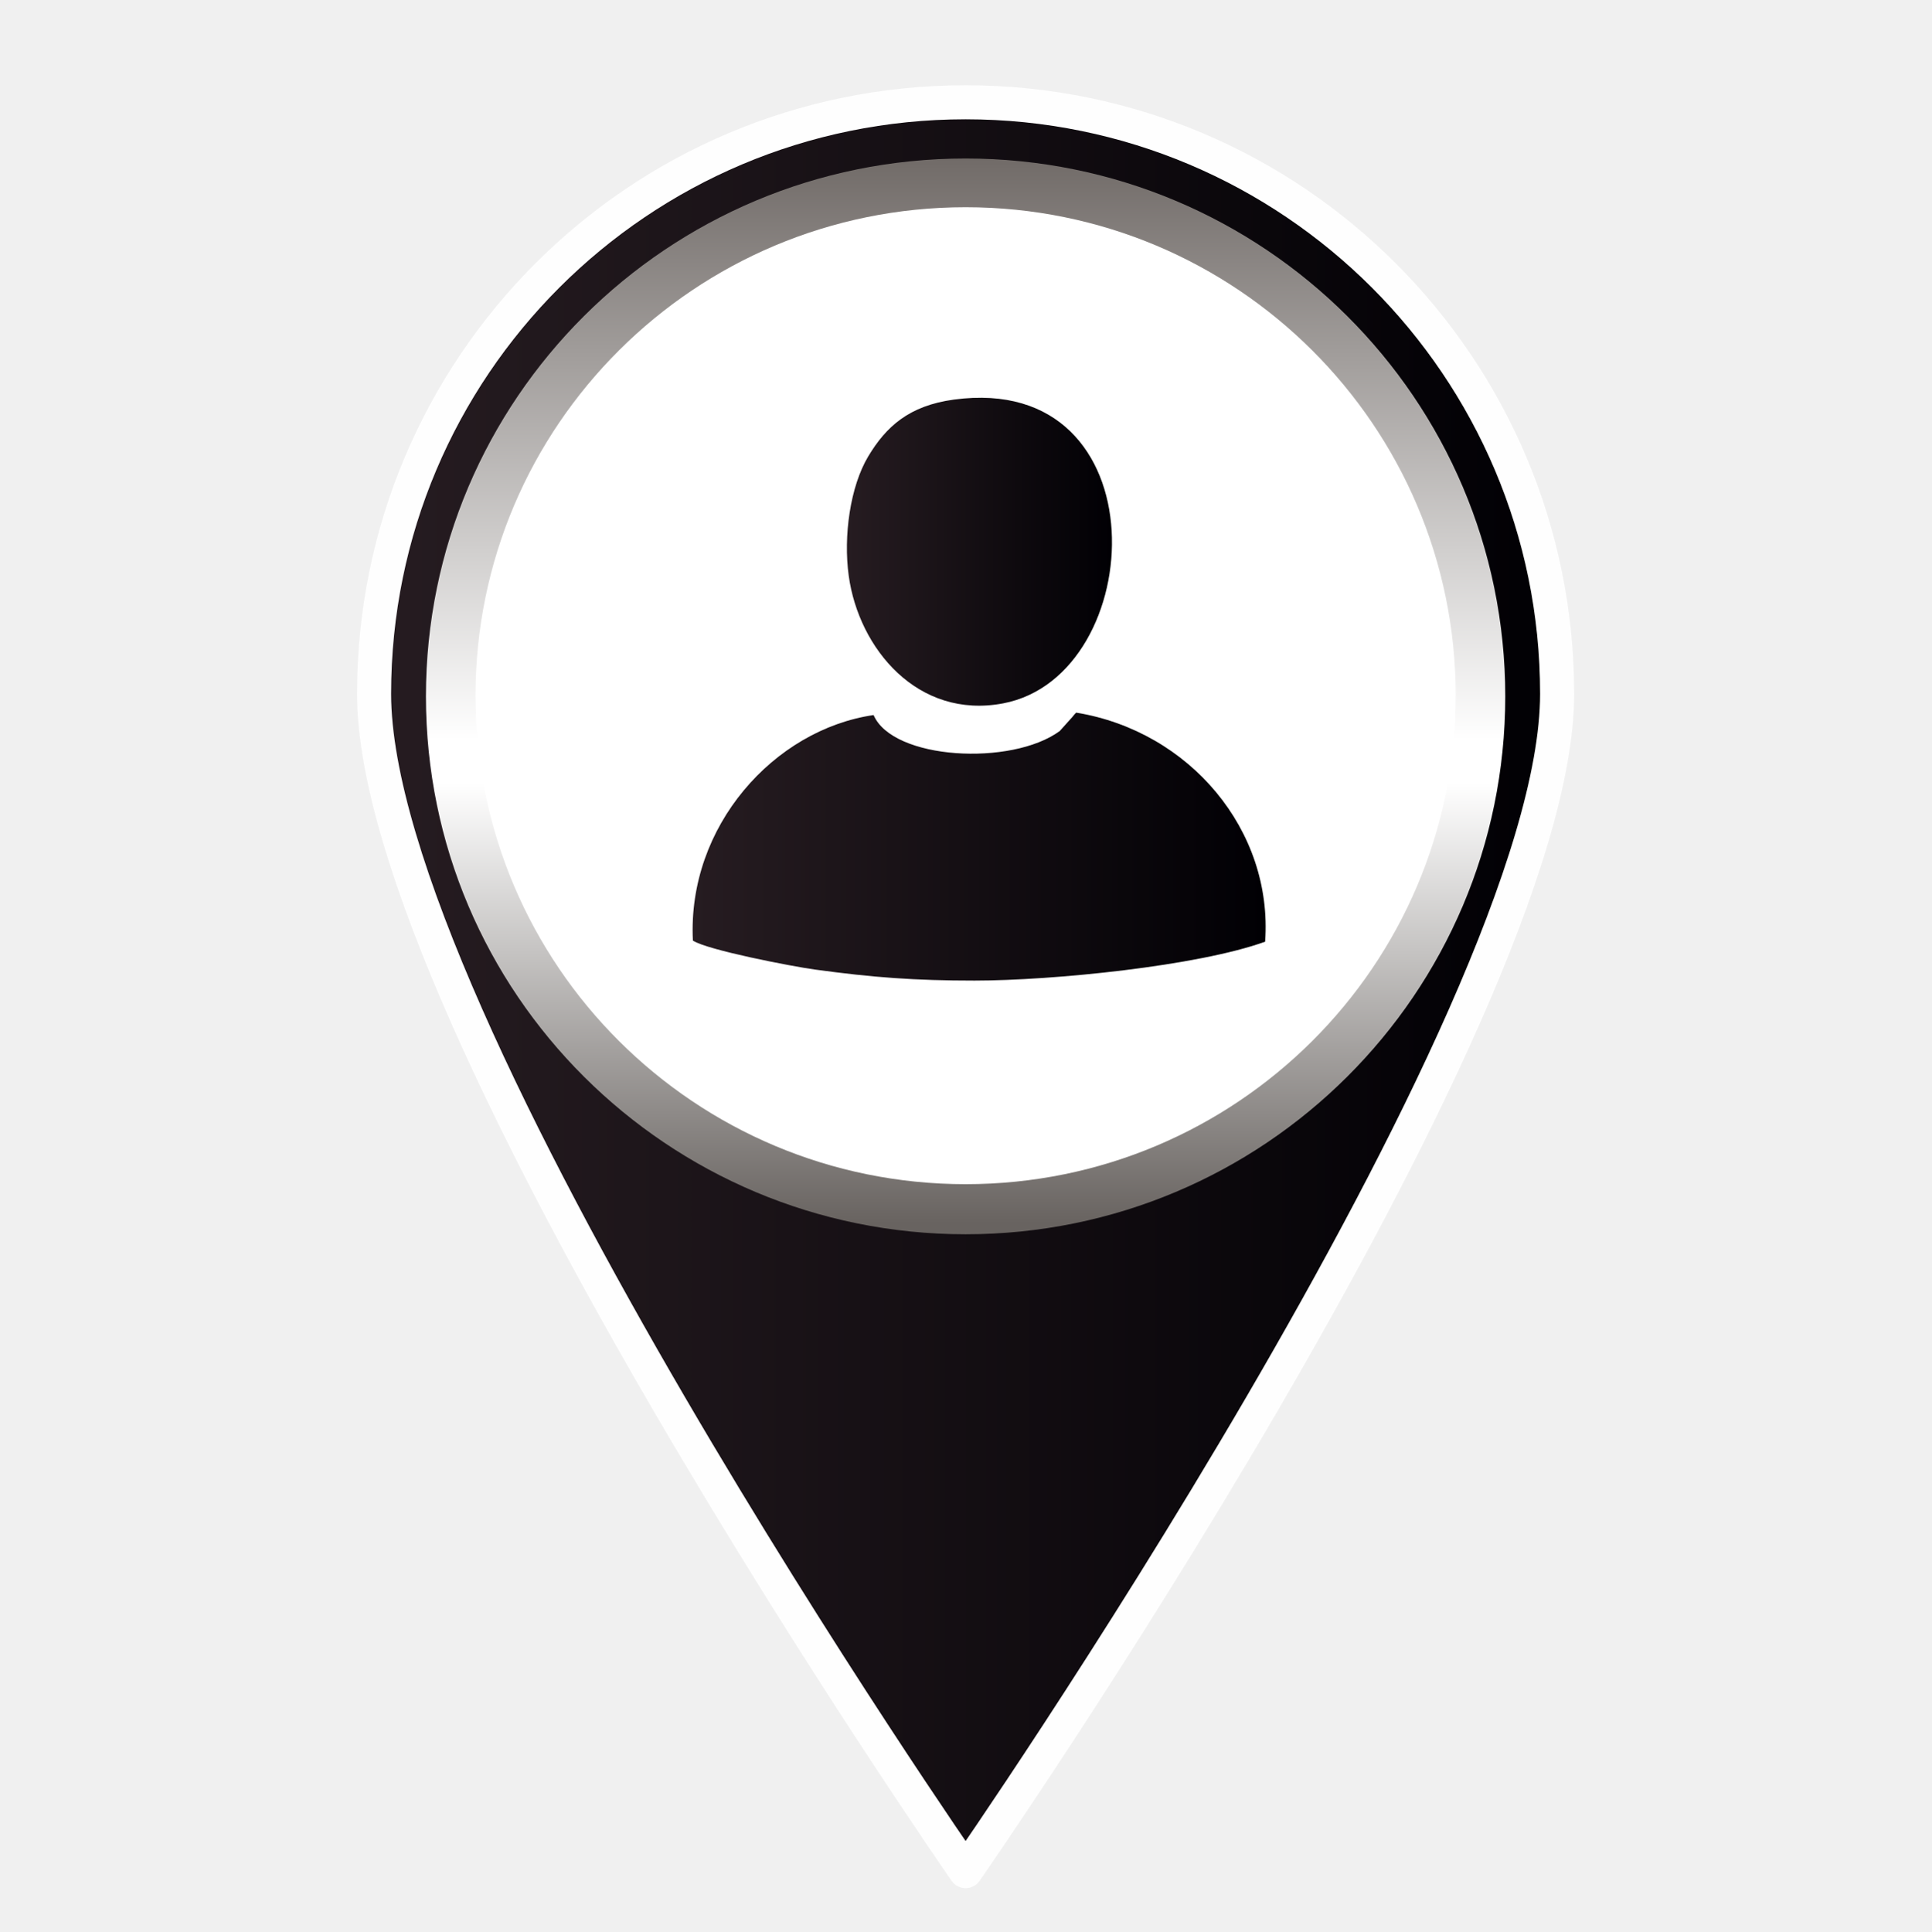
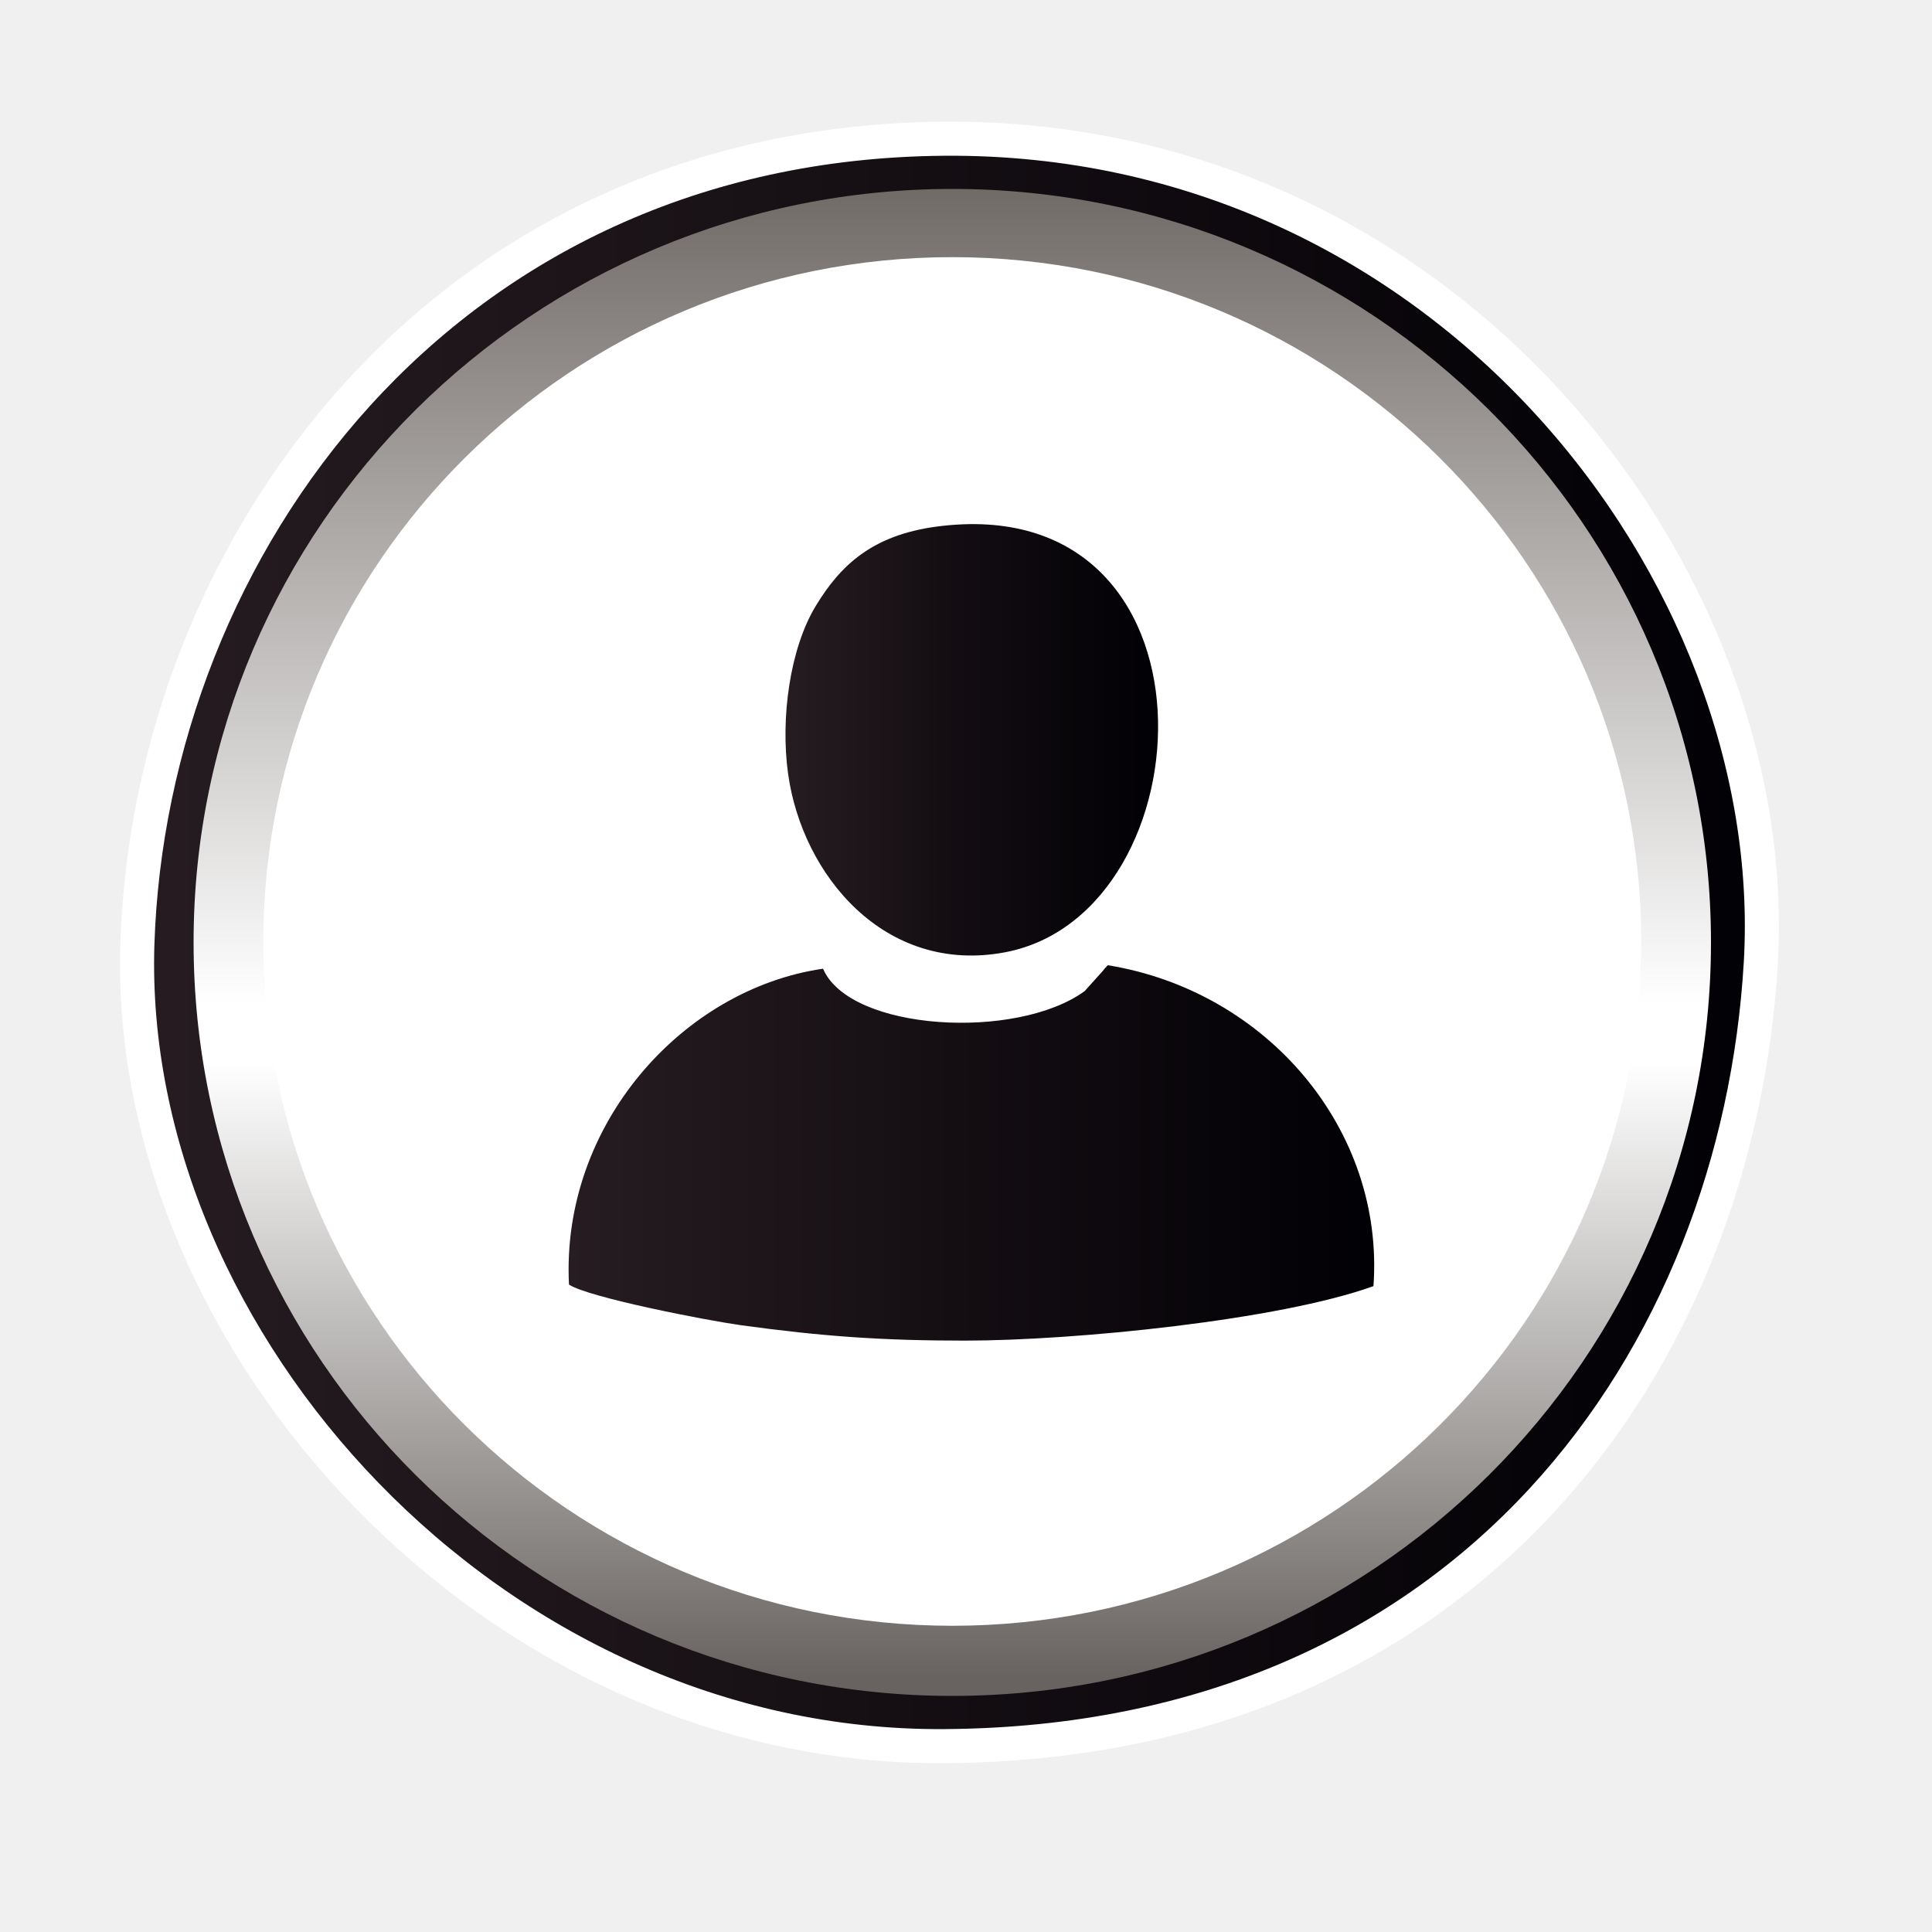
- <svg xmlns="http://www.w3.org/2000/svg" version="1.1" id="Capa_1" x="0px" y="0px" width="283.465px" height="283.465px" viewBox="0 0 283.465 283.465" enable-background="new 0 0 283.465 283.465" xml:space="preserve">
-   <g>
-     <linearGradient id="SVGID_1_" gradientUnits="userSpaceOnUse" x1="54.907" y1="144.828" x2="228.557" y2="144.828">
-       <stop offset="0" style="stop-color:#261C21" />
-       <stop offset="1" style="stop-color:#010004" />
+ <svg xmlns="http://www.w3.org/2000/svg" xml:space="preserve" width="100mm" height="100mm" version="1.1" style="shape-rendering:geometricPrecision; text-rendering:geometricPrecision; image-rendering:optimizeQuality; fill-rule:evenodd; clip-rule:evenodd" viewBox="0 0 10000 10000" enable-background="new 0 0 283.465 283.465">
+   <defs>
+     <style type="text/css">
+    
+     .str0 {stroke:#FEFEFE;stroke-width:132.29;stroke-linecap:round;stroke-linejoin:round}
+     .str1 {stroke:white;stroke-width:176.39;stroke-linecap:round;stroke-linejoin:round}
+     .fil5 {fill:none}
+     .fil1 {fill:white}
+     .fil4 {fill:url(#id1)}
+     .fil3 {fill:url(#id2)}
+     .fil0 {fill:url(#id3)}
+     .fil2 {fill:url(#id4)}
+    
+   </style>
+     <clipPath id="id0">
+       <path d="M4887 718c2594,-20 4343,2253 4227,4265 -118,2029 -1494,4038 -4227,4055 -2339,15 -4241,-2097 -4176,-4151 66,-2053 1582,-4149 4176,-4169z" />
+     </clipPath>
+     <linearGradient id="id1" gradientUnits="userSpaceOnUse" x1="4065.37" y1="3829.46" x2="5994.32" y2="3829.46">
+       <stop offset="0" style="stop-opacity:1; stop-color:#261C21" />
+       <stop offset="0.42" style="stop-opacity:1; stop-color:#140E13" />
+       <stop offset="1" style="stop-opacity:1; stop-color:#010004" />
    </linearGradient>
-     <path fill-rule="evenodd" clip-rule="evenodd" fill="url(#SVGID_1_)" stroke="#FEFEFE" stroke-width="5" stroke-linecap="round" stroke-linejoin="round" stroke-miterlimit="22.926" d="   M54.907,101.836c0-47.953,38.873-86.826,86.824-86.826c47.952,0,86.825,38.873,86.825,86.826   c0,47.952-86.825,172.812-86.825,172.812S54.907,149.788,54.907,101.836z" />
+     <linearGradient id="id2" gradientUnits="userSpaceOnUse" x1="2942.7" y1="5967.39" x2="7112.64" y2="5967.39">
+       <stop offset="0" style="stop-opacity:1; stop-color:#261C21" />
+       <stop offset="0.478" style="stop-opacity:1; stop-color:#140E13" />
+       <stop offset="1" style="stop-opacity:1; stop-color:#010004" />
+     </linearGradient>
+     <linearGradient id="id3" gradientUnits="userSpaceOnUse" x1="624.73" y1="6983.16" x2="9233.64" y2="6983.16">
+       <stop offset="0" style="stop-opacity:1; stop-color:#261C21" />
+       <stop offset="0.49" style="stop-opacity:1; stop-color:#140E13" />
+       <stop offset="1" style="stop-opacity:1; stop-color:#010004" />
+     </linearGradient>
+     <linearGradient id="id4" gradientUnits="userSpaceOnUse" x1="4929.17" y1="978.5" x2="4929.17" y2="8778">
+       <stop offset="0" style="stop-opacity:1; stop-color:#716B68" />
+       <stop offset="0.541" style="stop-opacity:1; stop-color:white" />
+       <stop offset="0.561" style="stop-opacity:1; stop-color:white" />
+       <stop offset="0.58" style="stop-opacity:1; stop-color:white" />
+       <stop offset="0.988" style="stop-opacity:1; stop-color:#686360" />
+       <stop offset="1" style="stop-opacity:1; stop-color:#686360" />
+     </linearGradient>
+   </defs>
+   <g id="Capa_x0020_1">
+     <g>
  </g>
-   <g>
-     <circle fill-rule="evenodd" clip-rule="evenodd" fill="#FFFFFF" cx="141.731" cy="101.836" r="78.479" />
-     <g>
-       <linearGradient id="SVGID_2_" gradientUnits="userSpaceOnUse" x1="141.731" y1="23.262" x2="141.731" y2="181.166">
-         <stop offset="0" style="stop-color:#716B68" />
-         <stop offset="0.54" style="stop-color:#FFFFFF" />
-         <stop offset="0.56" style="stop-color:#FFFFFF" />
-         <stop offset="0.58" style="stop-color:#FFFFFF" />
-         <stop offset="0.99" style="stop-color:#686360" />
-         <stop offset="1" style="stop-color:#686360" />
-       </linearGradient>
-       <ellipse fill-rule="evenodd" clip-rule="evenodd" fill="url(#SVGID_2_)" cx="141.731" cy="102.215" rx="79.211" ry="78.951" />
-       <ellipse fill-rule="evenodd" clip-rule="evenodd" fill="#FFFFFF" cx="141.732" cy="102.115" rx="71.935" ry="71.699" />
+     <g style="clip-path:url(#id0)">
+       <g>
+         <g id="marker-10.svg">
+           <g>
+             <path class="fil0 str0" d="M625 4860c0,-2369 1927,-4289 4304,-4289 2377,0 4305,1920 4305,4289 0,2368 -4305,8536 -4305,8536 0,0 -4304,-6168 -4304,-8536z" />
+           </g>
+           <g>
+             <ellipse class="fil1" cx="4929" cy="4860" rx="3891" ry="3876" />
+             <g>
+               <ellipse class="fil2" cx="4929" cy="4878" rx="3927" ry="3900" />
+               <ellipse class="fil1" cx="4929" cy="4873" rx="3566" ry="3542" />
+             </g>
+             <path class="fil3" d="M4260 5014c-725,105 -1357,806 -1315,1635 105,68 717,186 888,210 423,58 730,80 1161,80 568,0 1627,-106 2115,-282 58,-808 -549,-1527 -1375,-1661 -15,16 -8,7 -29,33l-91 101c-351,256 -1215,208 -1354,-116z" />
+             <path class="fil4" d="M4845 2726c-330,45 -495,199 -623,411 -133,219 -183,579 -143,867 73,528 503,1042 1123,925 1065,-202 1160,-2406 -357,-2203z" />
+           </g>
+         </g>
+       </g>
    </g>
-     <linearGradient id="SVGID_3_" gradientUnits="userSpaceOnUse" x1="101.662" y1="124.265" x2="185.773" y2="124.265">
-       <stop offset="0" style="stop-color:#261C21" />
-       <stop offset="1" style="stop-color:#010004" />
-     </linearGradient>
-     <path fill-rule="evenodd" clip-rule="evenodd" fill="url(#SVGID_3_)" d="M128.225,104.955   c-14.608,2.135-27.366,16.322-26.523,33.105c2.134,1.389,14.479,3.779,17.924,4.252c8.524,1.168,14.714,1.619,23.404,1.618   c11.46,0.001,32.82-2.14,42.666-5.71c1.171-16.357-11.079-30.9-27.735-33.621c-0.298,0.32-0.157,0.146-0.588,0.672l-1.824,2.031   C148.461,112.49,131.034,111.532,128.225,104.955z" />
-     <linearGradient id="SVGID_4_" gradientUnits="userSpaceOnUse" x1="124.308" y1="80.981" x2="163.216" y2="80.981">
-       <stop offset="0" style="stop-color:#261C21" />
-       <stop offset="1" style="stop-color:#010004" />
-     </linearGradient>
-     <path fill-rule="evenodd" clip-rule="evenodd" fill="url(#SVGID_4_)" d="M140.026,58.65c-6.641,0.895-9.983,4.012-12.569,8.309   c-2.669,4.436-3.687,11.724-2.88,17.563c1.477,10.69,10.142,21.098,22.667,18.717C168.709,99.158,170.642,54.525,140.026,58.65z" />
+     <path class="fil5 str1" d="M4887 718c2594,-20 4343,2253 4227,4265 -118,2029 -1494,4038 -4227,4055 -2339,15 -4241,-2097 -4176,-4151 66,-2053 1582,-4149 4176,-4169z" />
  </g>
</svg>
